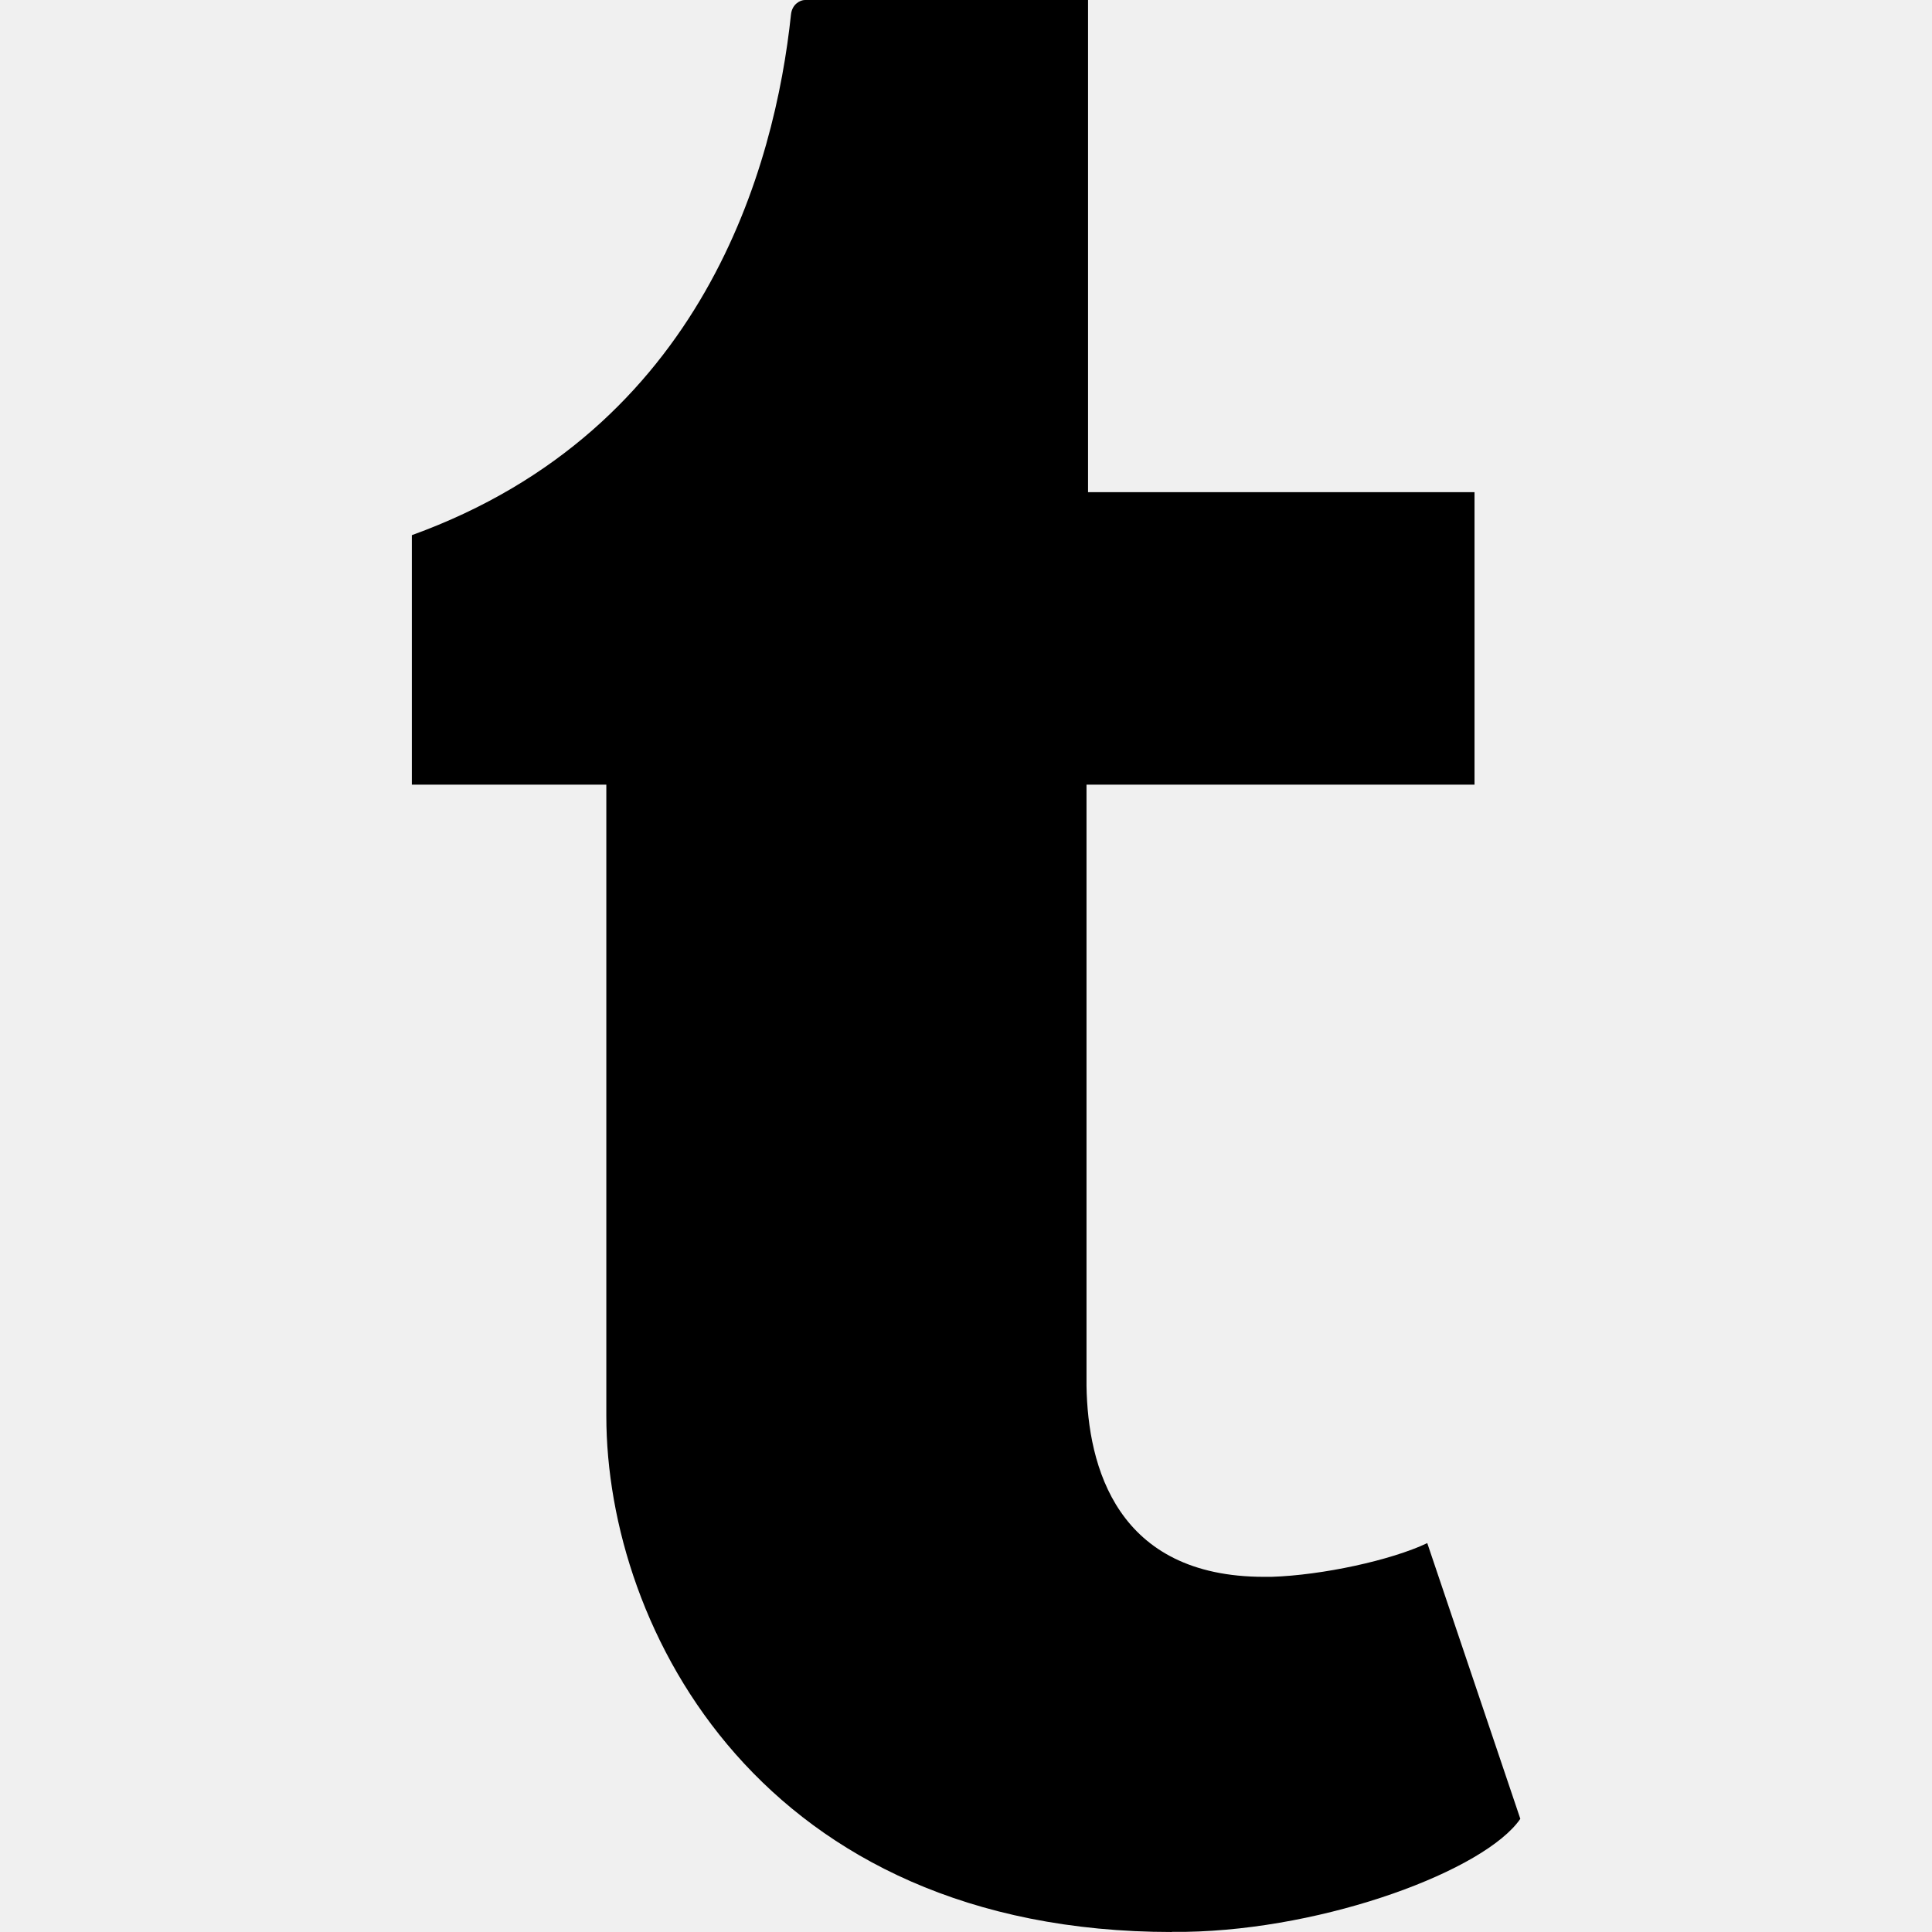
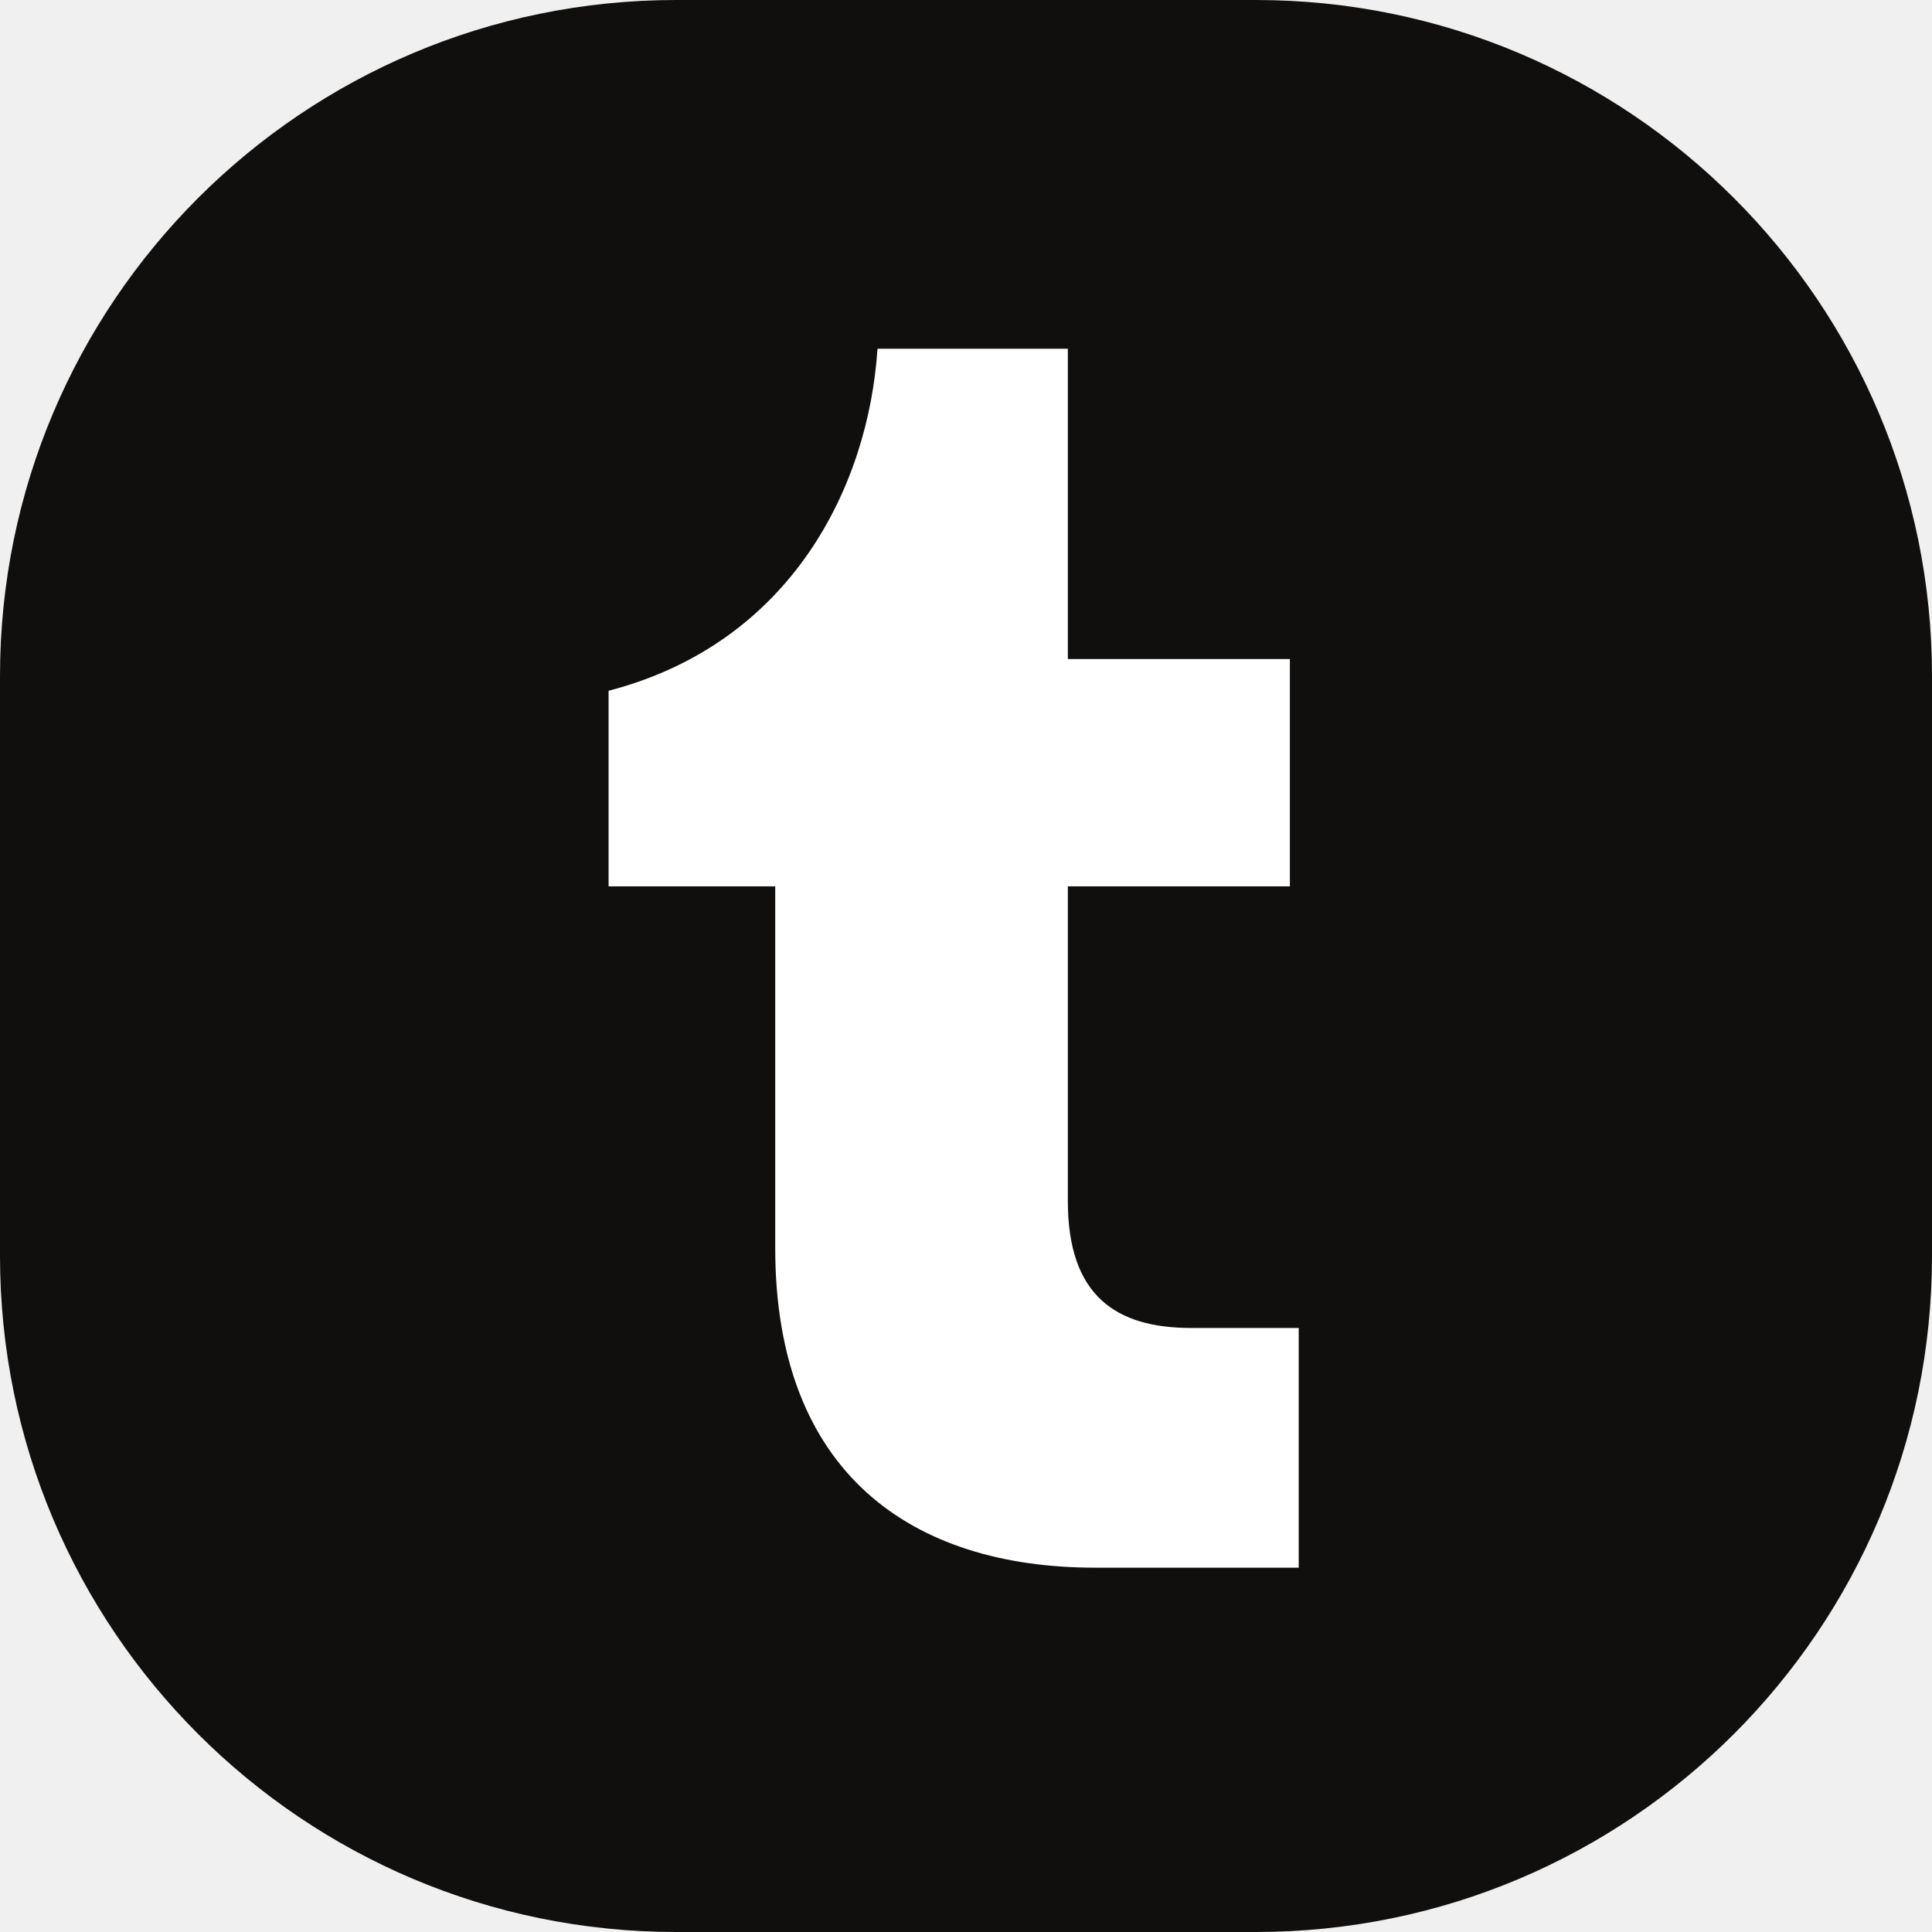
- <svg xmlns="http://www.w3.org/2000/svg" role="img" viewBox="0 0 24 24">
-   <path d="M14.563 24c-5.093 0-7.031-3.756-7.031-6.411V9.747H5.116V6.648c3.63-1.313 4.512-4.596 4.71-6.469C9.84.051 9.941 0 9.999 0h3.517v6.114h4.801v3.633h-4.82v7.47c.016 1.001.375 2.371 2.207 2.371h.09c.631-.02 1.486-.205 1.936-.419l1.156 3.425c-.436.636-2.4 1.374-4.156 1.404h-.178l.011.002z" />
+ <svg xmlns="http://www.w3.org/2000/svg" viewBox="0 0 28 28">
+   <clipPath id="tile">
+     <rect width="28" height="28" rx="9.8" />
+   </clipPath>
+   <g clip-path="url(#tile)">
+     <rect width="28" height="28" fill="#100F0D" />
+     <svg x="0" y="0" width="28" height="28" color="#fff" fill="none" viewBox="0 0 28 28">
+       <path fill="#fff" d="M18.822 22.72h-2.95c-2.657 0-4.637-1.367-4.637-4.637v-5.237H8.82v-2.835c2.657-.69 3.769-2.977 3.897-4.957h2.759v4.497h3.218v3.295h-3.218v4.56c0 1.367.69 1.84 1.788 1.84h1.558z" />
+     </svg>
+   </g>
</svg>
